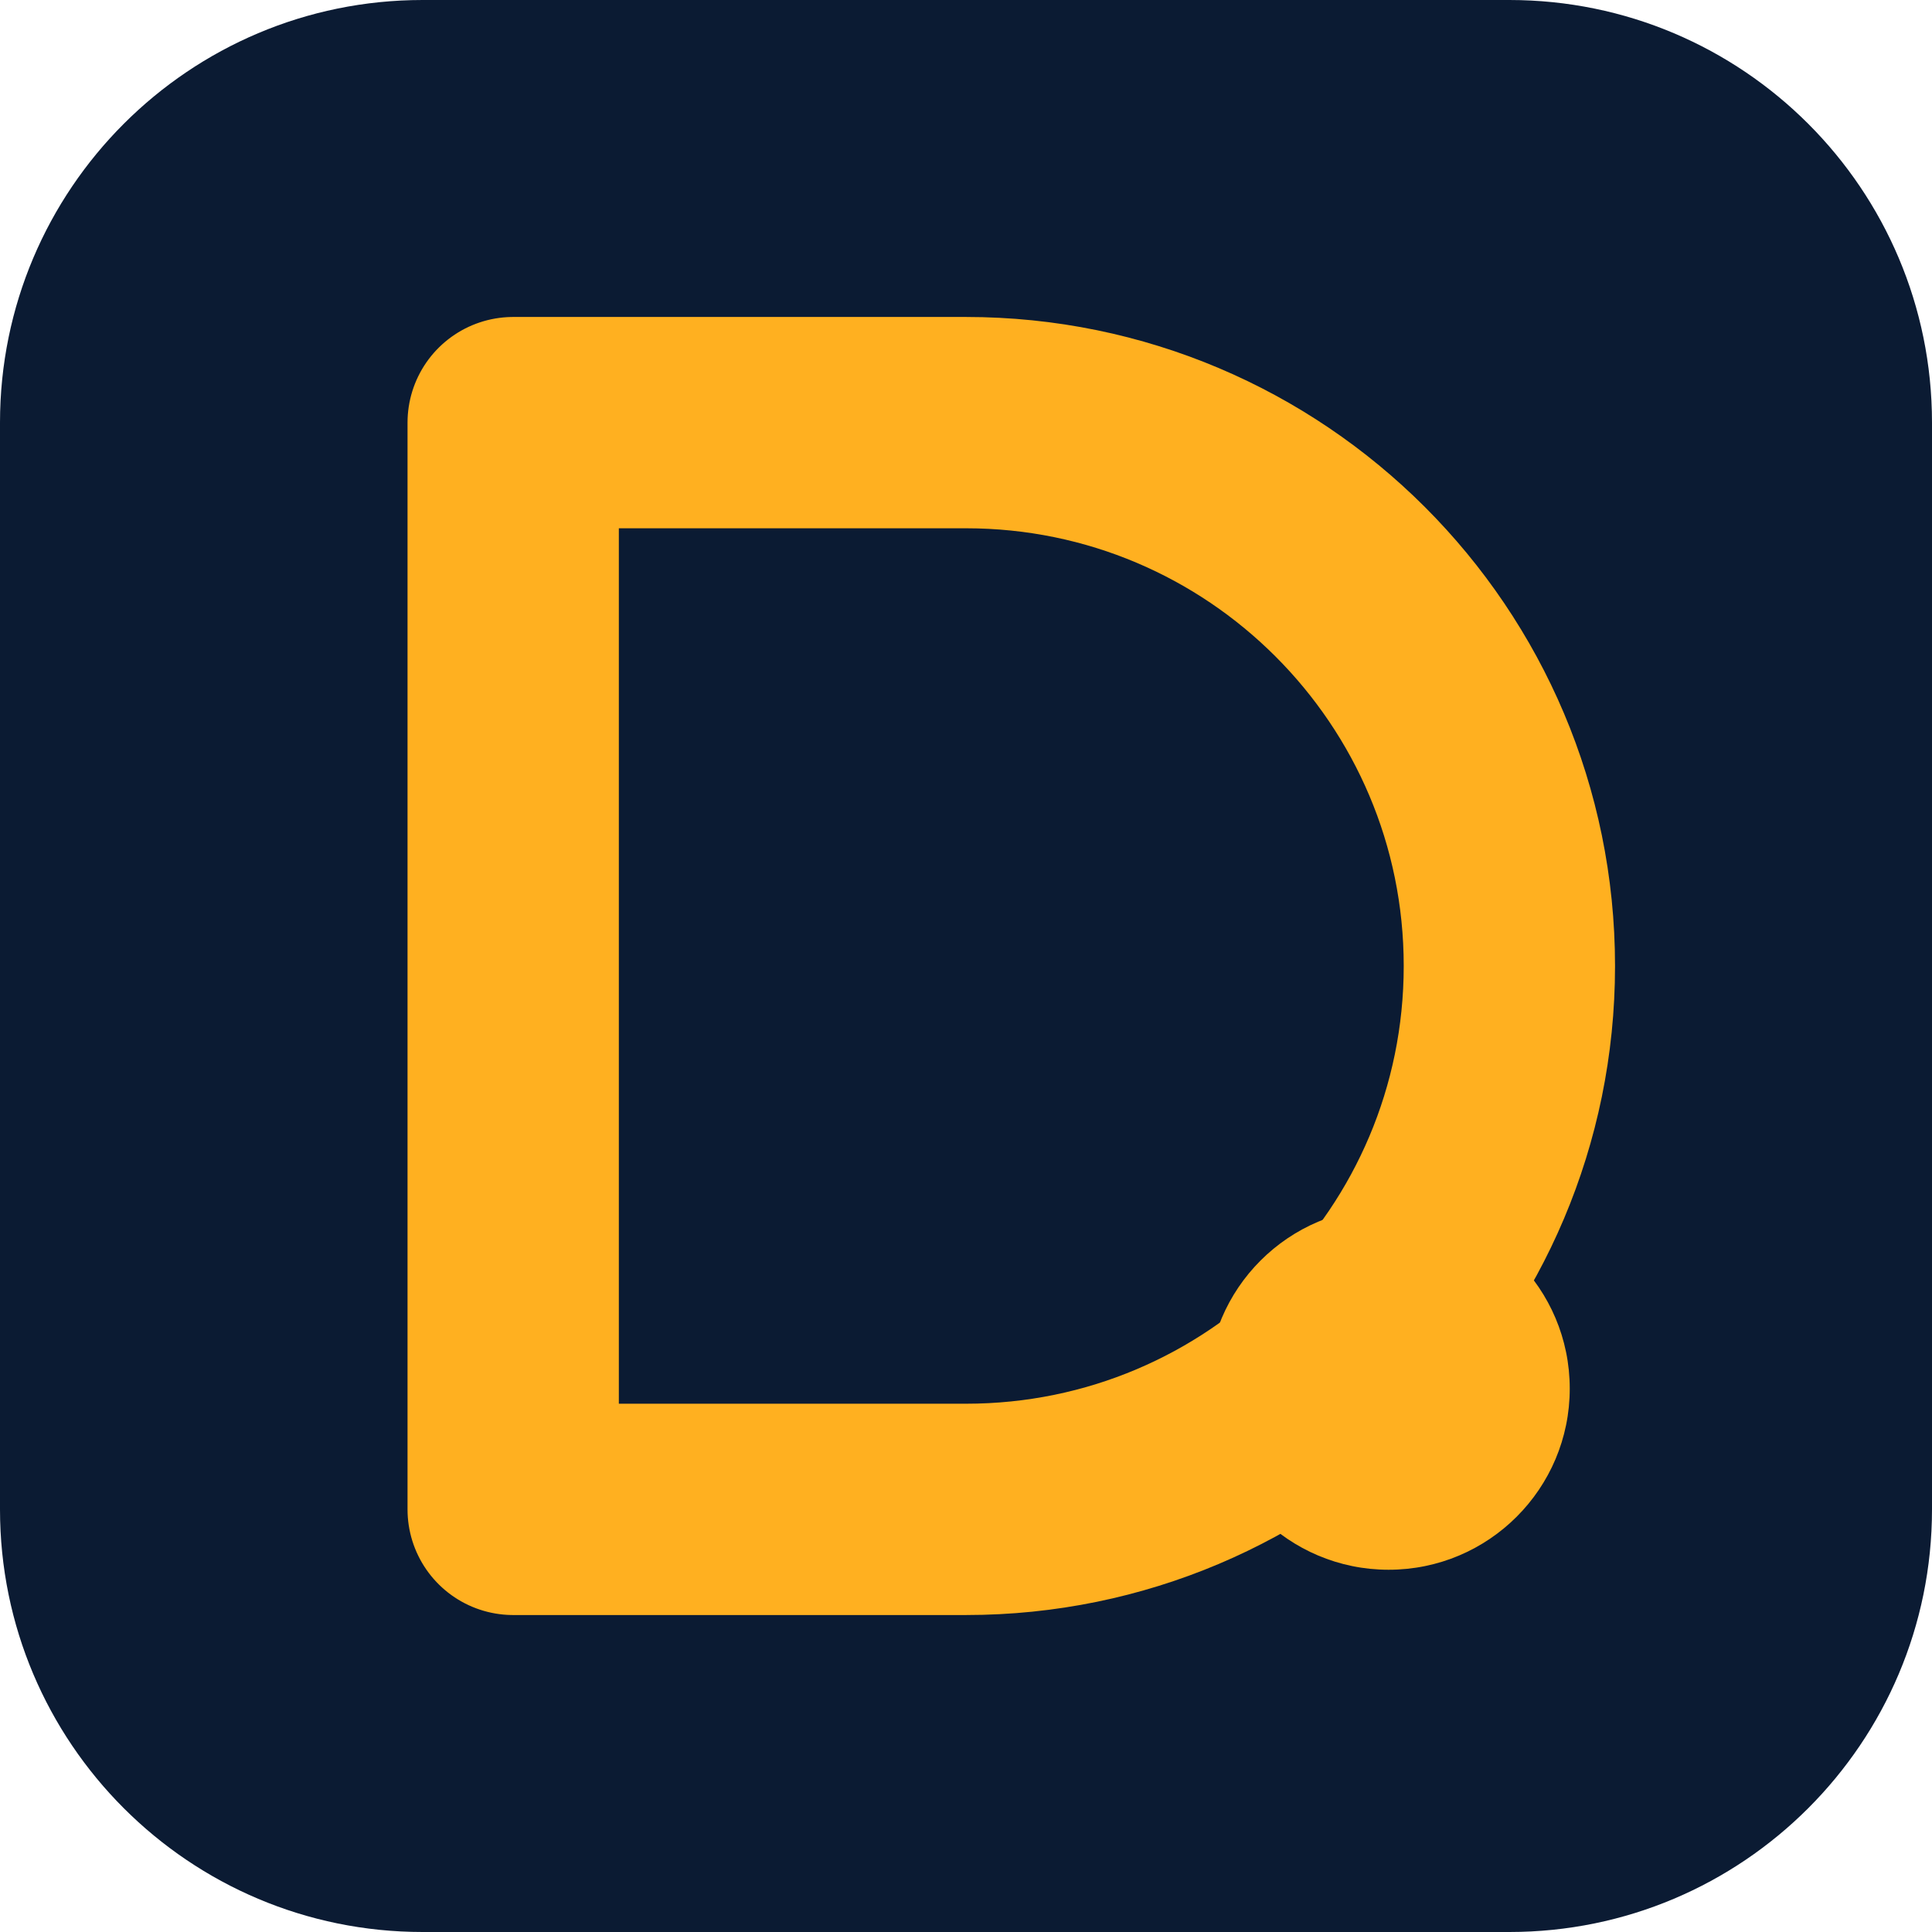
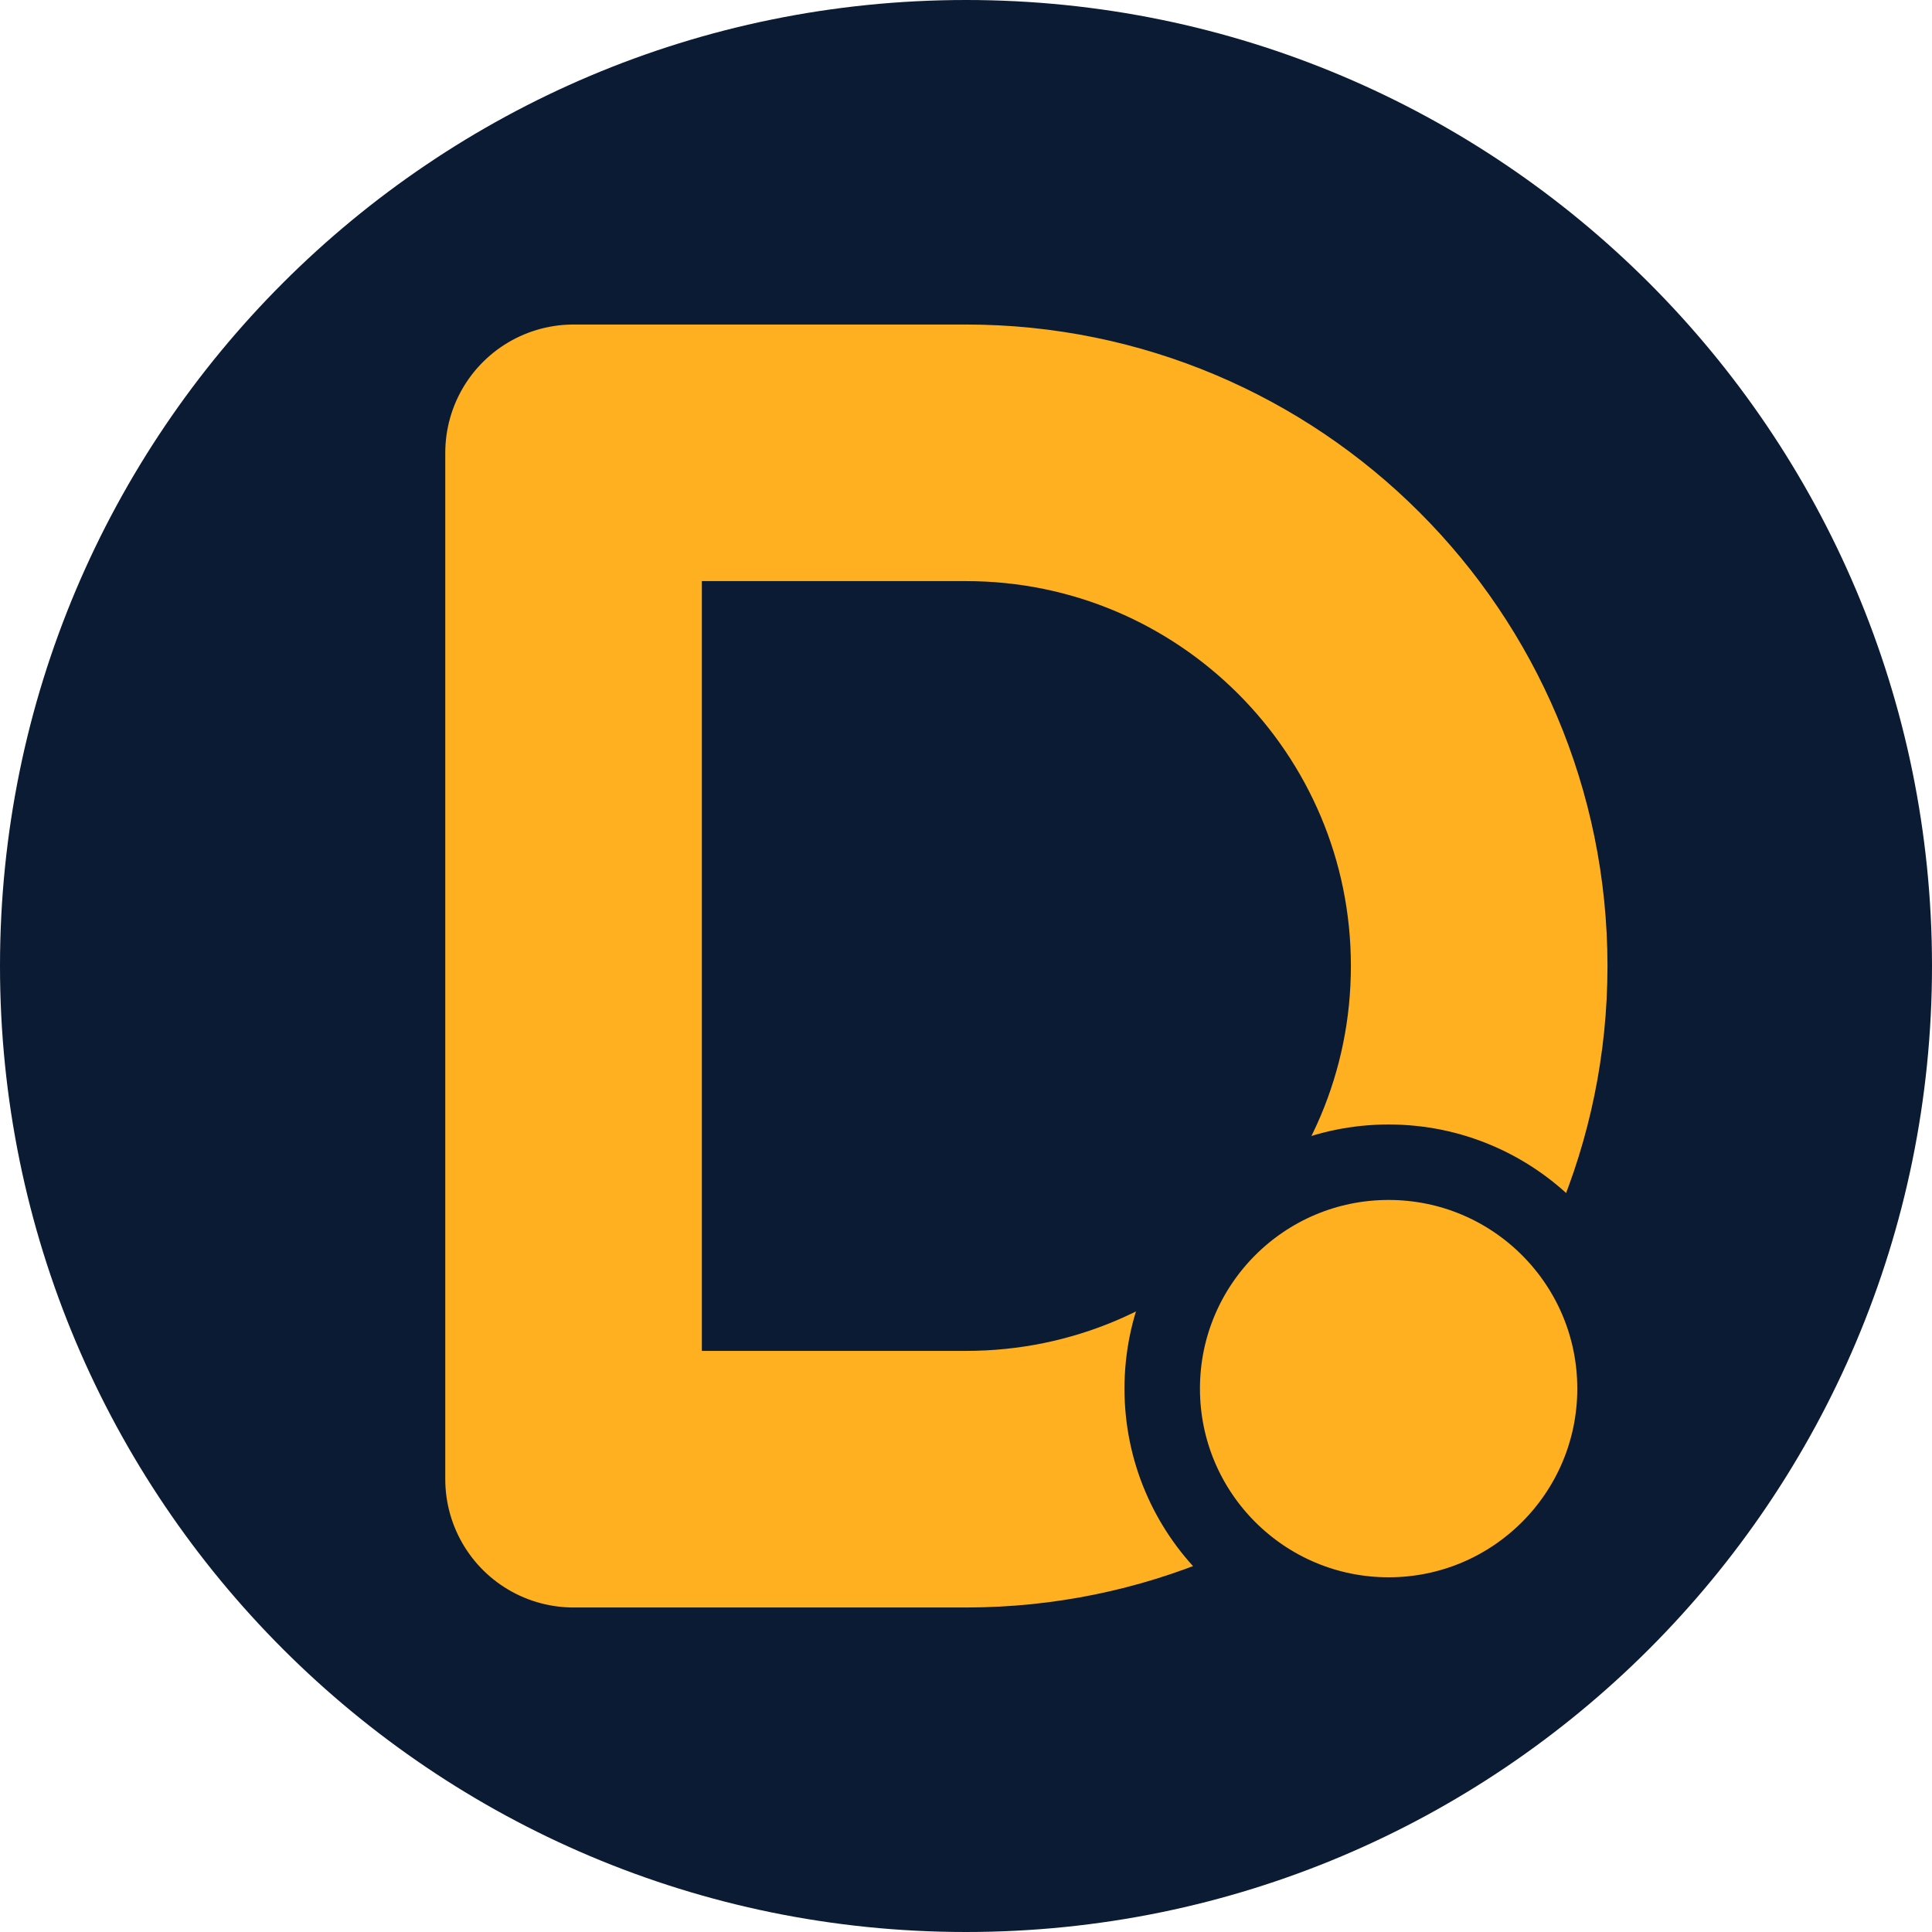
<svg xmlns="http://www.w3.org/2000/svg" viewBox="0 0 64 64">
-   <rect width="64" height="64" rx="14" fill="#0B1B33" />
-   <path d="M17 14h15a18 18 0 0 1 0 36H17z" fill="none" stroke="#FFB020" stroke-width="7" stroke-linejoin="round" />
-   <circle cx="46" cy="46" r="6" fill="#FFB020" />
+   <circle cx="32" cy="32" r="32" fill="#0B1B33" />
+   <path d="M19 15h13a17 17 0 0 1 0 34H19z" fill="none" stroke="#FFB020" stroke-width="8.5" stroke-linejoin="round" />
+   <circle cx="46" cy="46" r="7.5" fill="#FFB020" stroke="#0B1B33" stroke-width="2.5" />
</svg>
